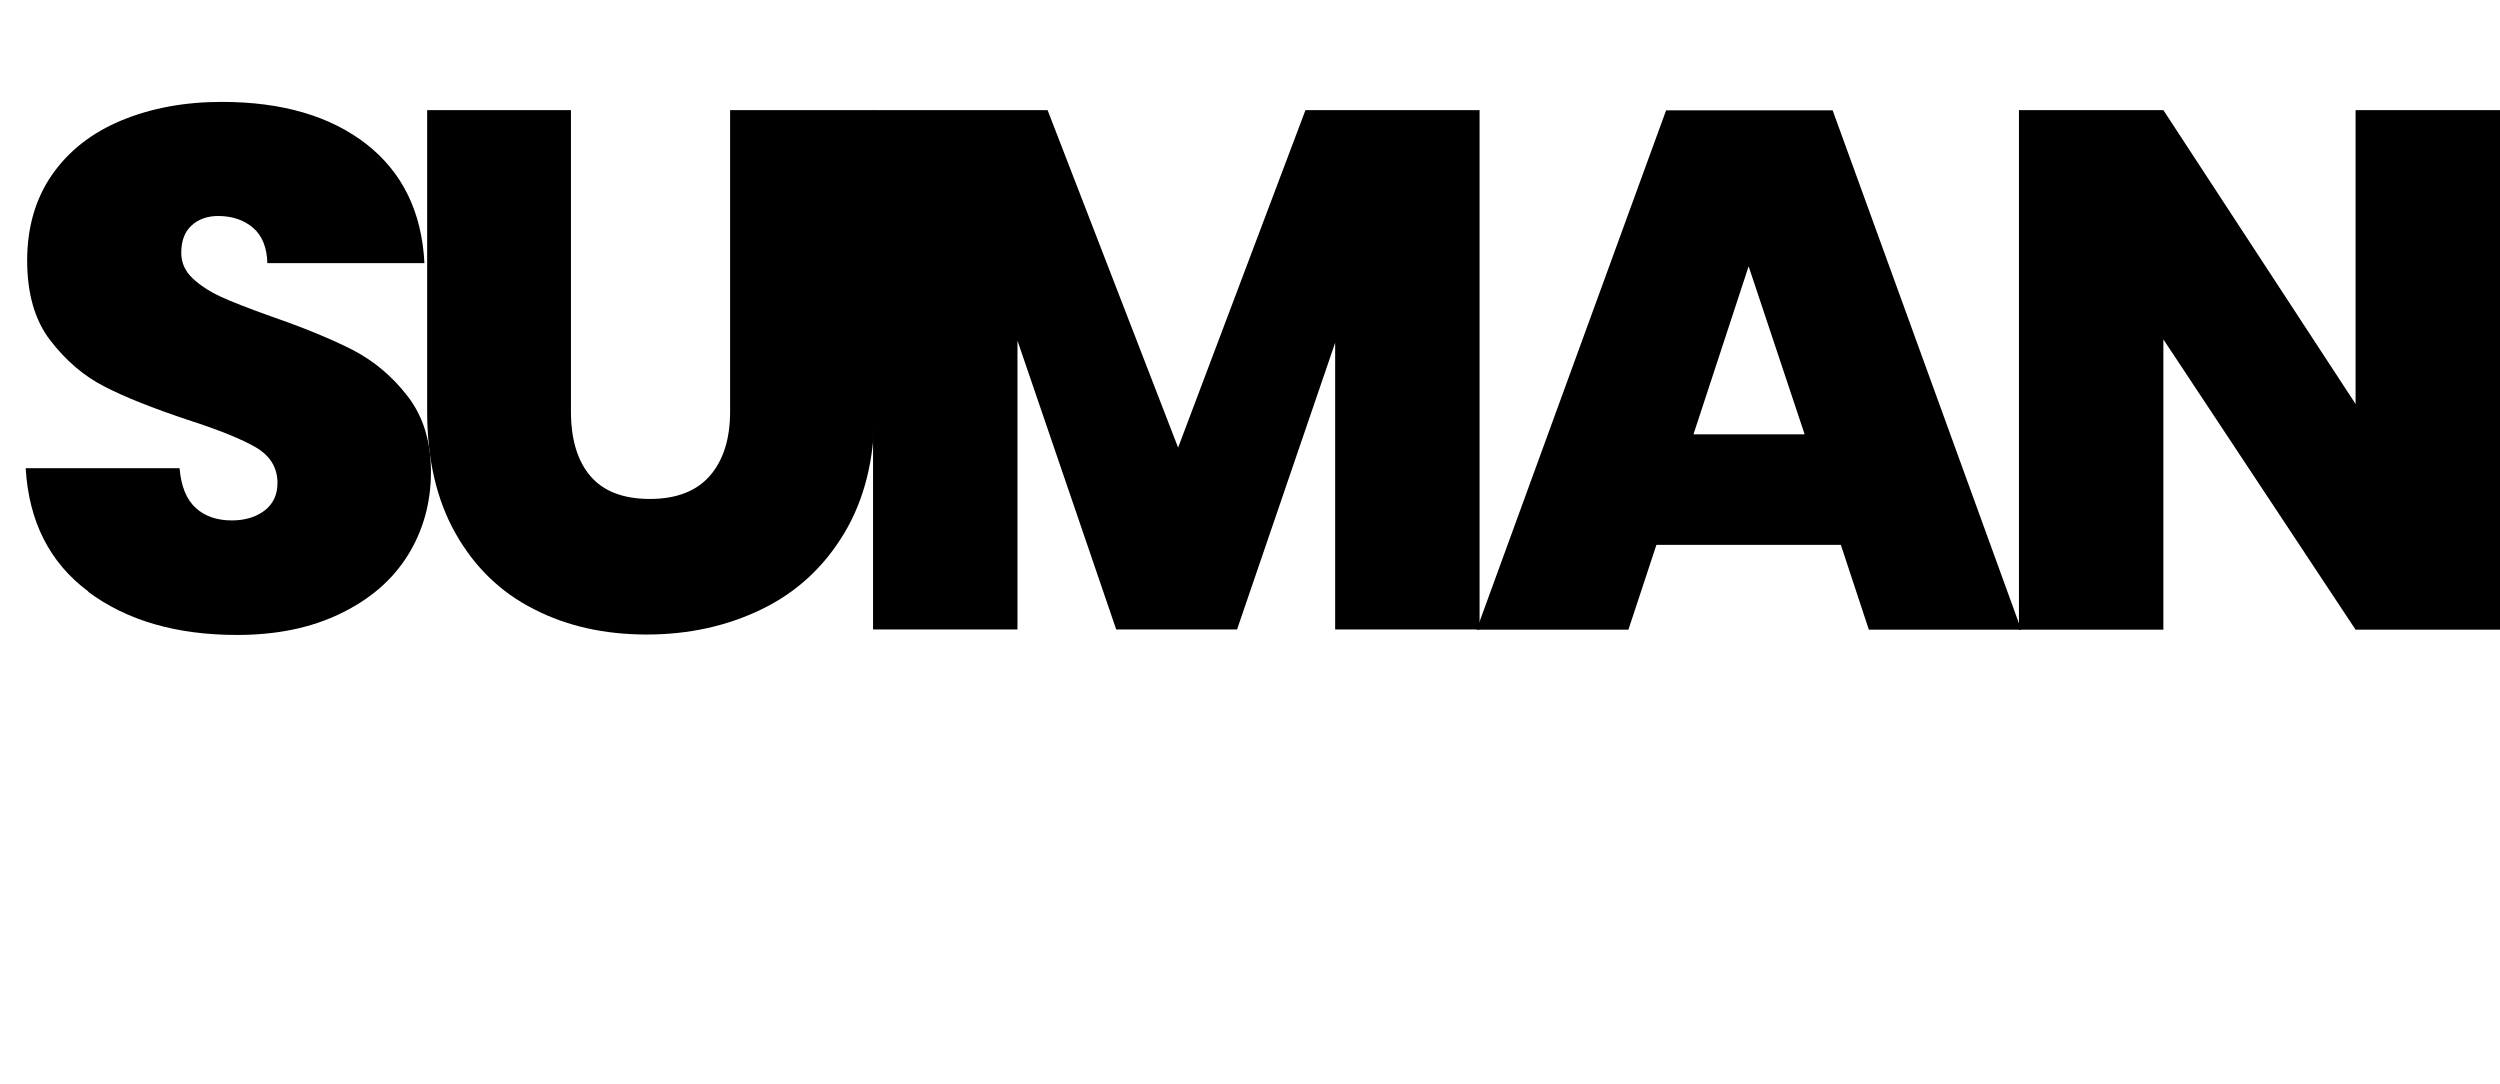
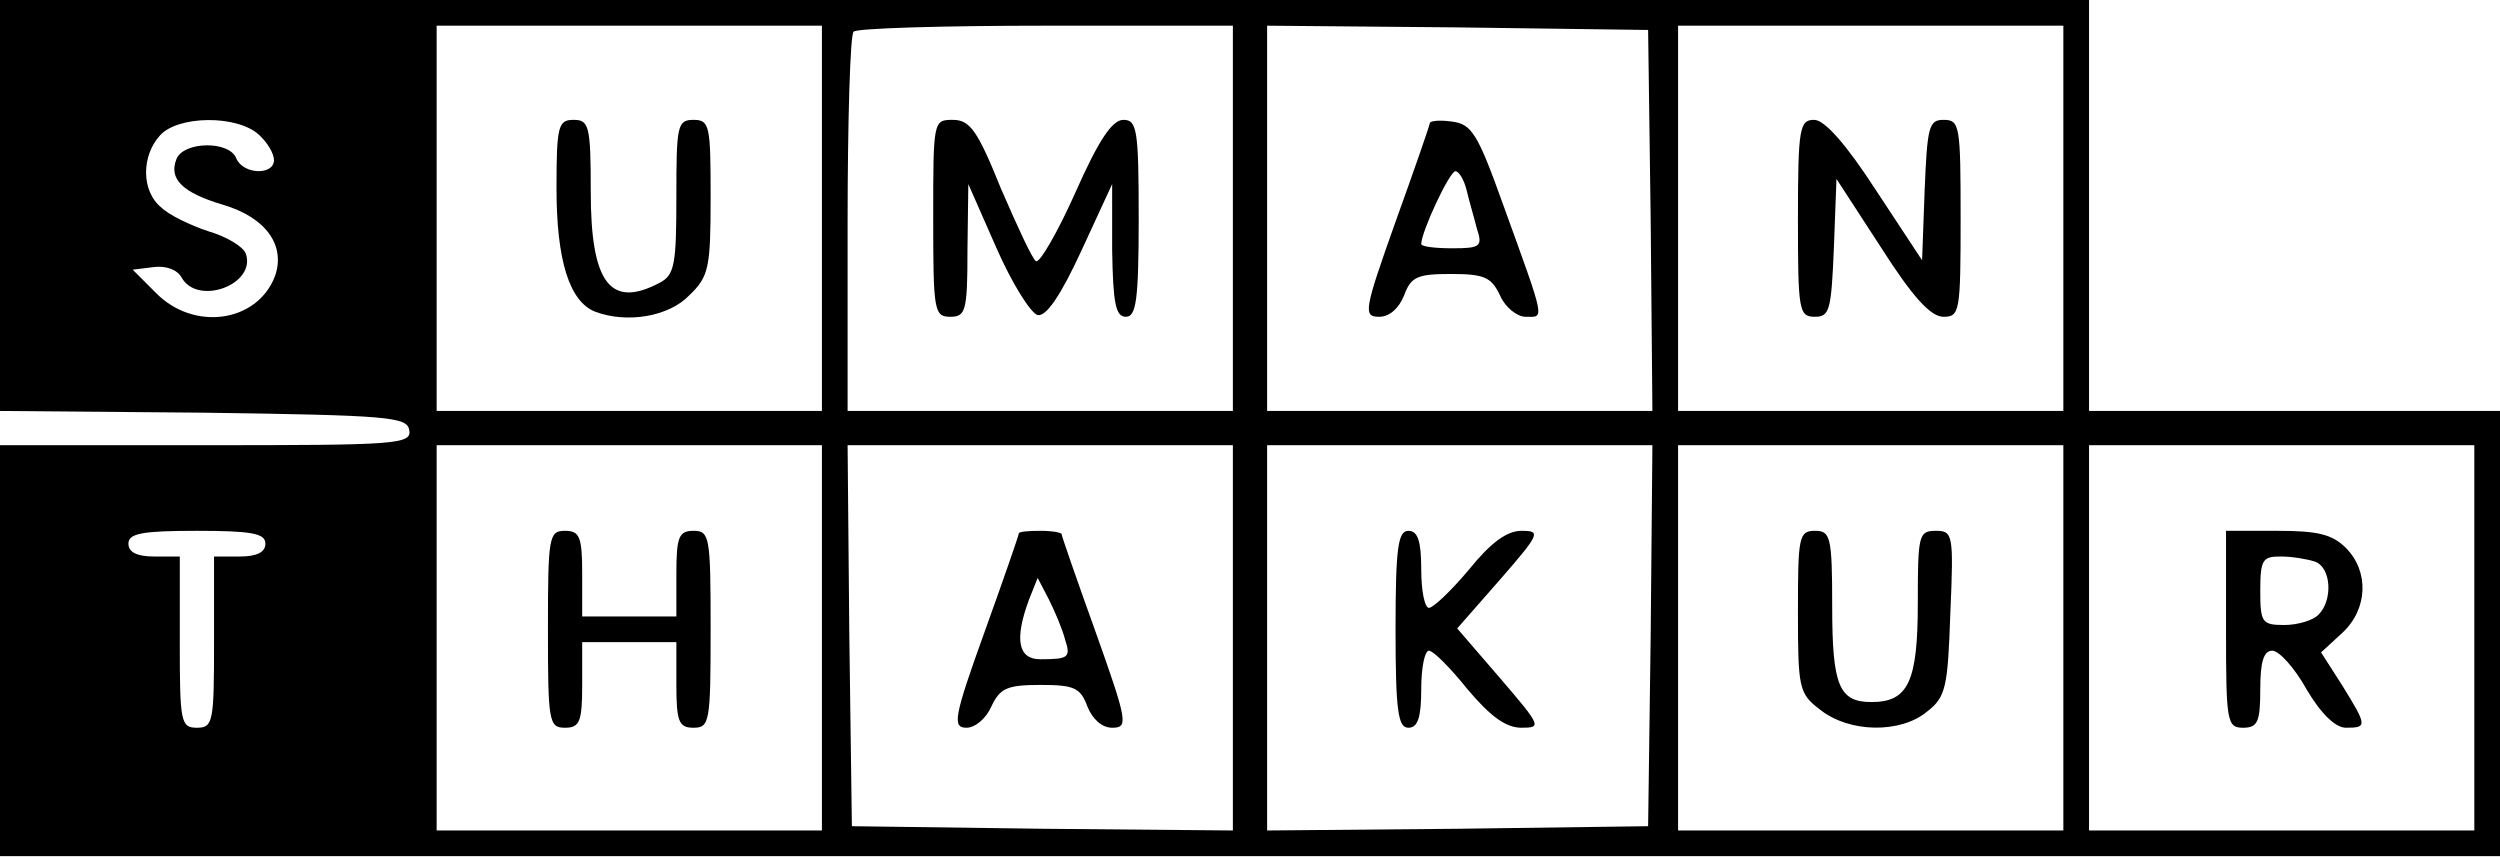
- <svg xmlns="http://www.w3.org/2000/svg" id="Layer_1" viewBox="0 0 118.75 51.47">
-   <path d="m4.2,28.1c-1.84-1.37-2.83-3.32-2.98-5.86h7.31c.07.86.33,1.49.77,1.89.44.4,1.02.59,1.71.59.63,0,1.15-.16,1.56-.47.41-.32.61-.75.61-1.31,0-.72-.34-1.28-1.01-1.68-.68-.4-1.77-.84-3.29-1.33-1.61-.54-2.91-1.05-3.9-1.56-.99-.5-1.85-1.24-2.59-2.2s-1.1-2.23-1.1-3.8.4-2.95,1.19-4.08c.79-1.13,1.89-1.99,3.29-2.57,1.4-.58,2.99-.88,4.76-.88,2.87,0,5.16.67,6.88,2.01,1.71,1.34,2.63,3.23,2.75,5.65h-7.46c-.02-.75-.25-1.31-.68-1.68-.43-.37-.99-.56-1.66-.56-.51,0-.93.15-1.26.45-.33.3-.49.74-.49,1.3,0,.47.18.87.54,1.21.36.34.81.63,1.35.88.54.25,1.33.55,2.38.93,1.56.54,2.85,1.07,3.87,1.59,1.02.53,1.89,1.26,2.62,2.21s1.1,2.14,1.1,3.59-.37,2.79-1.1,3.96-1.8,2.09-3.19,2.76c-1.39.68-3.03,1.02-4.92,1.02-2.87,0-5.23-.68-7.07-2.05Z" />
-   <path d="m27.12,5.23v14.31c0,1.33.31,2.36.93,3.08.62.72,1.56,1.08,2.82,1.08s2.21-.37,2.85-1.1c.64-.74.96-1.75.96-3.06V5.23h6.86v14.31c0,2.26-.48,4.19-1.44,5.79-.96,1.6-2.26,2.8-3.9,3.6s-3.47,1.21-5.48,1.21-3.8-.4-5.37-1.21c-1.58-.8-2.81-2-3.71-3.59-.9-1.59-1.35-3.52-1.35-5.81V5.23h6.83Z" />
-   <path d="m70.28,5.23v24.67h-6.86v-13.62l-4.66,13.62h-5.74l-4.69-13.72v13.72h-6.86V5.23h8.29l6.2,16.03,6.05-16.03h8.26Z" />
-   <path d="m87.43,25.88h-8.75l-1.33,4.03h-7.21l9-24.67h7.91l8.96,24.67h-7.24l-1.33-4.03Zm-1.71-5.25l-2.66-7.98-2.62,7.98h5.29Z" />
-   <path d="m118.75,29.91h-6.86l-9.13-13.79v13.79h-6.86V5.23h6.86l9.13,13.96V5.23h6.86v24.67Z" />
+ <svg xmlns="http://www.w3.org/2000/svg" id="Layer_1" viewBox="0 0 292 100">
+   <path d="m0,24v24l23.7.2c21.7.3,23.8.5,24.1,2,.3,1.7-1.3,1.8-23.7,1.8H0v48h292v-52h-48V0H0v24Zm96,1.5v22.5h-45V3h45v22.5Zm48,0v22.5h-45v-21.8c0-12,.3-22.2.7-22.5.3-.4,10.5-.7,22.5-.7h21.8v22.5Zm48.8.2l.2,22.3h-45V3l22.3.2,22.2.3.3,22.2Zm48.2-.2v22.5h-45V3h45v22.5ZM30.2,15.7c1,.9,1.8,2.2,1.8,3,0,1.8-3.6,1.7-4.4-.2-.8-2.1-6.2-2-7,.1-.9,2.3.7,3.9,5.4,5.3,5.1,1.5,7.4,4.8,6.1,8.4-2.1,5.4-9.5,6.4-13.9,1.9l-2.7-2.7,2.4-.3c1.5-.2,2.8.3,3.3,1.2,1.9,3.4,8.8.8,7.5-2.8-.3-.8-2.3-2-4.4-2.6-2.1-.7-4.6-1.9-5.5-2.8-2.3-1.9-2.3-6-.1-8.4,2.1-2.3,8.9-2.4,11.5-.1Zm65.8,58.8v22.5h-45v-45h45v22.5Zm48,0v22.5l-22.2-.2-22.3-.3-.3-22.3-.2-22.2h45v22.5Zm48.8-.3l-.3,22.3-22.2.3-22.3.2v-45h45l-.2,22.2Zm48.2.3v22.5h-45v-45h45v22.5Zm48,0v22.5h-45v-45h45v22.5ZM31,63.5c0,1-1,1.5-3,1.5h-3v10c0,9.3-.1,10-2,10s-2-.7-2-10v-10h-3c-2,0-3-.5-3-1.5,0-1.2,1.6-1.5,8-1.5s8,.3,8,1.5Z" />
+   <path d="m65,22c0,8.4,1.5,13.2,4.5,14.4,3.7,1.4,8.6.6,11-1.9,2.3-2.2,2.5-3.2,2.5-11.5s-.1-9-2-9-2,.7-2,9c0,7.8-.2,9.1-1.9,10-5.8,3.1-8.1.1-8.1-10.6,0-7.7-.2-8.4-2-8.4s-2,.7-2,8Z" />
+   <path d="m109,25.5c0,10.8.1,11.5,2,11.5,1.8,0,2-.7,2-7.8l.1-7.7,3.3,7.5c1.8,4.1,4,7.6,4.8,7.8,1,.2,2.7-2.3,5.1-7.5l3.6-7.8v7.7c.1,6.2.4,7.8,1.6,7.8s1.5-1.9,1.5-11.5c0-10.4-.2-11.5-1.8-11.5-1.3,0-2.9,2.4-5.6,8.5-2.1,4.7-4.2,8.3-4.6,8-.4-.2-2.2-4.1-4.1-8.5-2.7-6.7-3.6-8-5.6-8-2.3,0-2.3.1-2.3,11.5Z" />
+   <path d="m167,14.4c0,.2-1.8,5.4-4,11.5-3.7,10.4-3.8,11.1-1.9,11.1,1.2,0,2.3-1,2.9-2.5.8-2.2,1.6-2.5,5.5-2.5s4.7.4,5.7,2.5c.6,1.4,2,2.5,3,2.5,2.2,0,2.4.8-2.6-13-3-8.4-3.7-9.5-6-9.8-1.4-.2-2.6-.1-2.6.2Zm4.3,7.8c.3,1.3.9,3.3,1.2,4.5.7,2.1.4,2.3-2.9,2.3-2,0-3.6-.2-3.6-.5,0-1.4,3.3-8.5,4-8.5.4,0,1,1,1.3,2.2Z" />
+   <path d="m210,25.5c0,10.8.1,11.5,2,11.5,1.7,0,1.9-.8,2.2-8.1l.3-8,5.2,8c3.7,5.8,5.8,8.1,7.3,8.1,1.9,0,2-.6,2-11.5s-.1-11.5-2-11.5c-1.7,0-1.9.8-2.2,8.2l-.3,8.2-5.4-8.2c-3.5-5.4-6-8.2-7.2-8.2-1.7,0-1.9.9-1.9,11.5Z" />
+   <path d="m64,73.5c0,10.8.1,11.5,2,11.5,1.7,0,2-.7,2-5v-5h11v5c0,4.3.3,5,2,5,1.9,0,2-.7,2-11.5s-.1-11.5-2-11.5c-1.7,0-2,.7-2,5v5h-11v-5c0-4.3-.3-5-2-5-1.9,0-2,.7-2,11.5Z" />
+   <path d="m119,62.3c0,.2-1.8,5.4-4,11.5-3.6,10-3.8,11.2-2.1,11.2,1,0,2.3-1.1,2.9-2.5,1-2.1,1.8-2.5,5.7-2.5s4.7.3,5.5,2.5c.6,1.5,1.7,2.5,2.9,2.5,1.9,0,1.8-.7-1.9-11.1-2.2-6.1-4-11.3-4-11.5s-1.1-.4-2.5-.4-2.5.1-2.5.3Zm5.4,12.4c.7,2.1.4,2.3-2.9,2.3q-3.9,0-1.3-7l1-2.5,1.3,2.5c.7,1.4,1.6,3.5,1.9,4.7Z" />
+   <path d="m163,73.5c0,9.6.3,11.5,1.5,11.5,1.1,0,1.5-1.2,1.5-4.5,0-2.5.4-4.5.9-4.5s2.5,2,4.5,4.5c2.7,3.2,4.5,4.5,6.3,4.5,2.4,0,2.3-.2-2.5-5.8l-5-5.8,5-5.7c4.7-5.4,4.8-5.7,2.5-5.7-1.7,0-3.6,1.4-6.1,4.5-2.1,2.5-4.2,4.5-4.7,4.5s-.9-2-.9-4.5c0-3.3-.4-4.5-1.5-4.5-1.2,0-1.5,1.9-1.5,11.5Z" />
+   <path d="m210,71.4c0,9,.1,9.6,2.6,11.5,3.4,2.7,9.4,2.8,12.5.2,2.2-1.7,2.4-2.9,2.7-11.5.4-9.2.3-9.6-1.7-9.6s-2.1.5-2.1,8.4c0,9.2-1.1,11.6-5.4,11.6-3.8,0-4.6-1.9-4.6-11.2,0-8.1-.2-8.8-2-8.8-1.9,0-2,.7-2,9.4Z" />
+   <path d="m260,73.5c0,10.8.1,11.5,2,11.5,1.7,0,2-.7,2-4.5,0-3.2.4-4.5,1.4-4.5.8,0,2.6,2,4,4.5,1.7,2.9,3.4,4.5,4.6,4.5,2.5,0,2.5-.2-.4-4.9l-2.5-3.9,2.5-2.3c3-2.8,3.1-7.2.4-9.9-1.6-1.6-3.3-2-8-2h-6v11.5Zm10.4-7.9c1.9.7,2.1,4.5.4,6.2-.7.7-2.5,1.2-4,1.2-2.6,0-2.8-.3-2.8-4s.3-4,2.4-4c1.3,0,3.1.3,4,.6Z" />
</svg>
